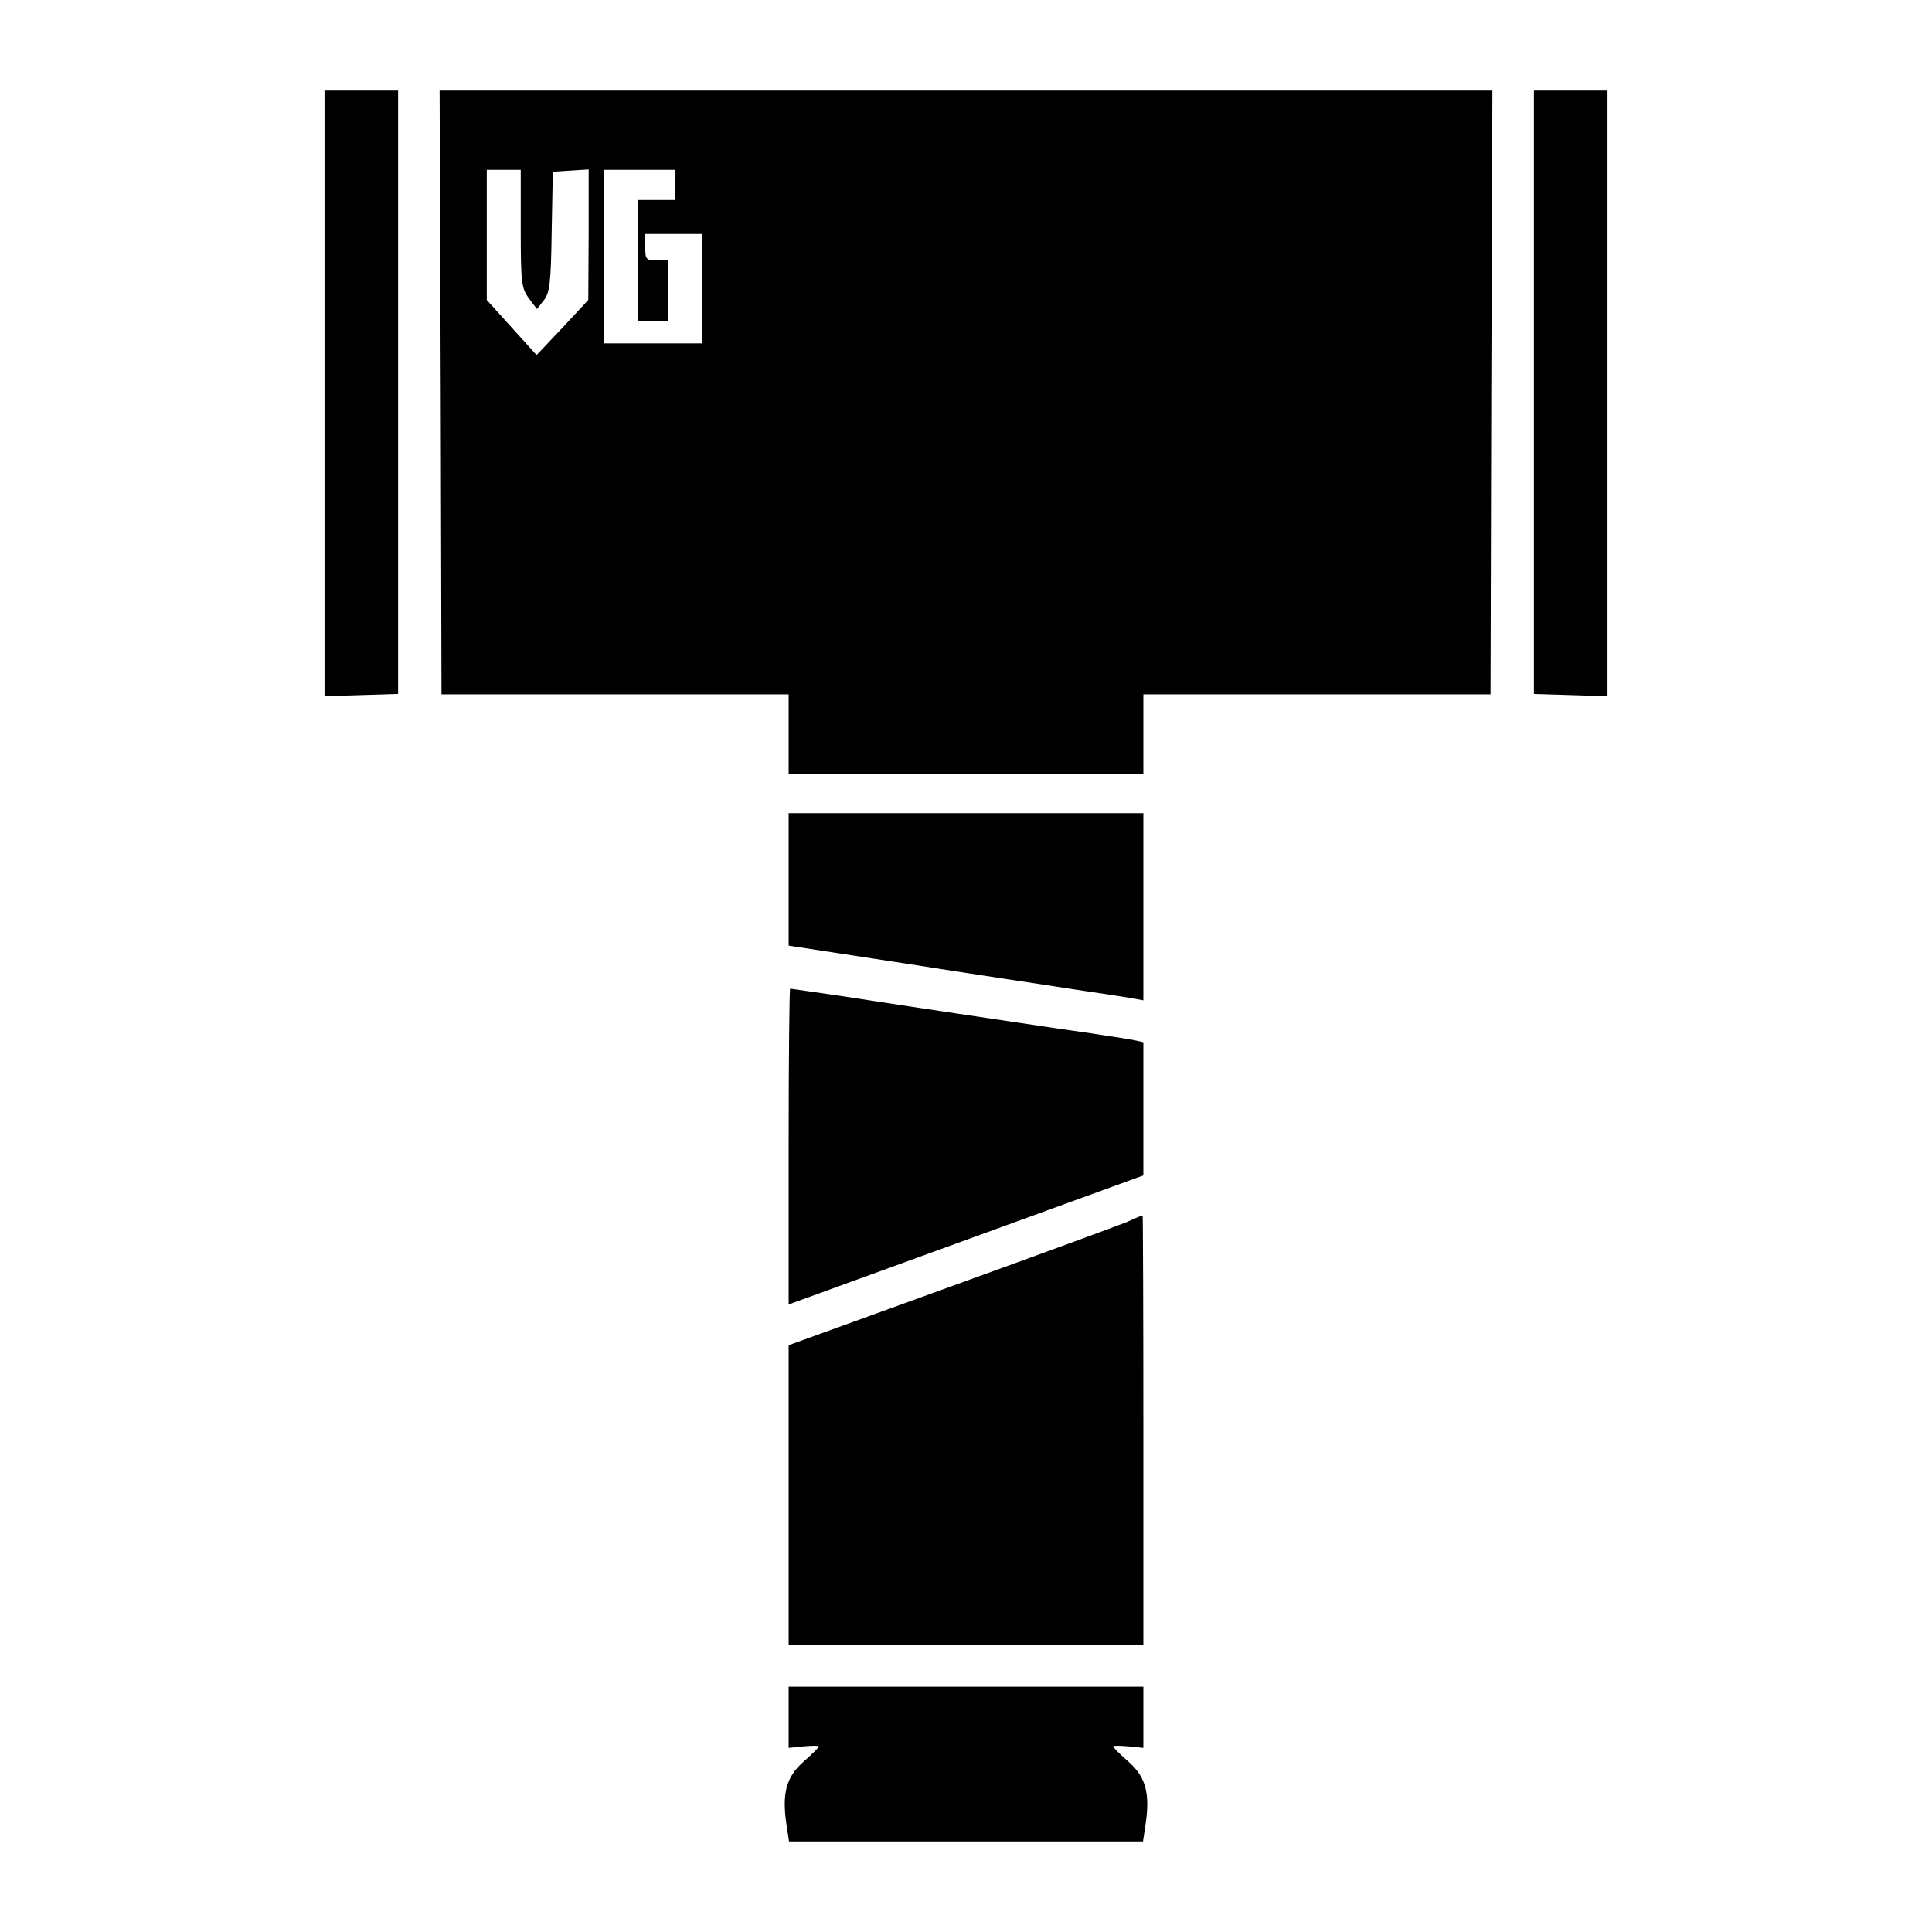
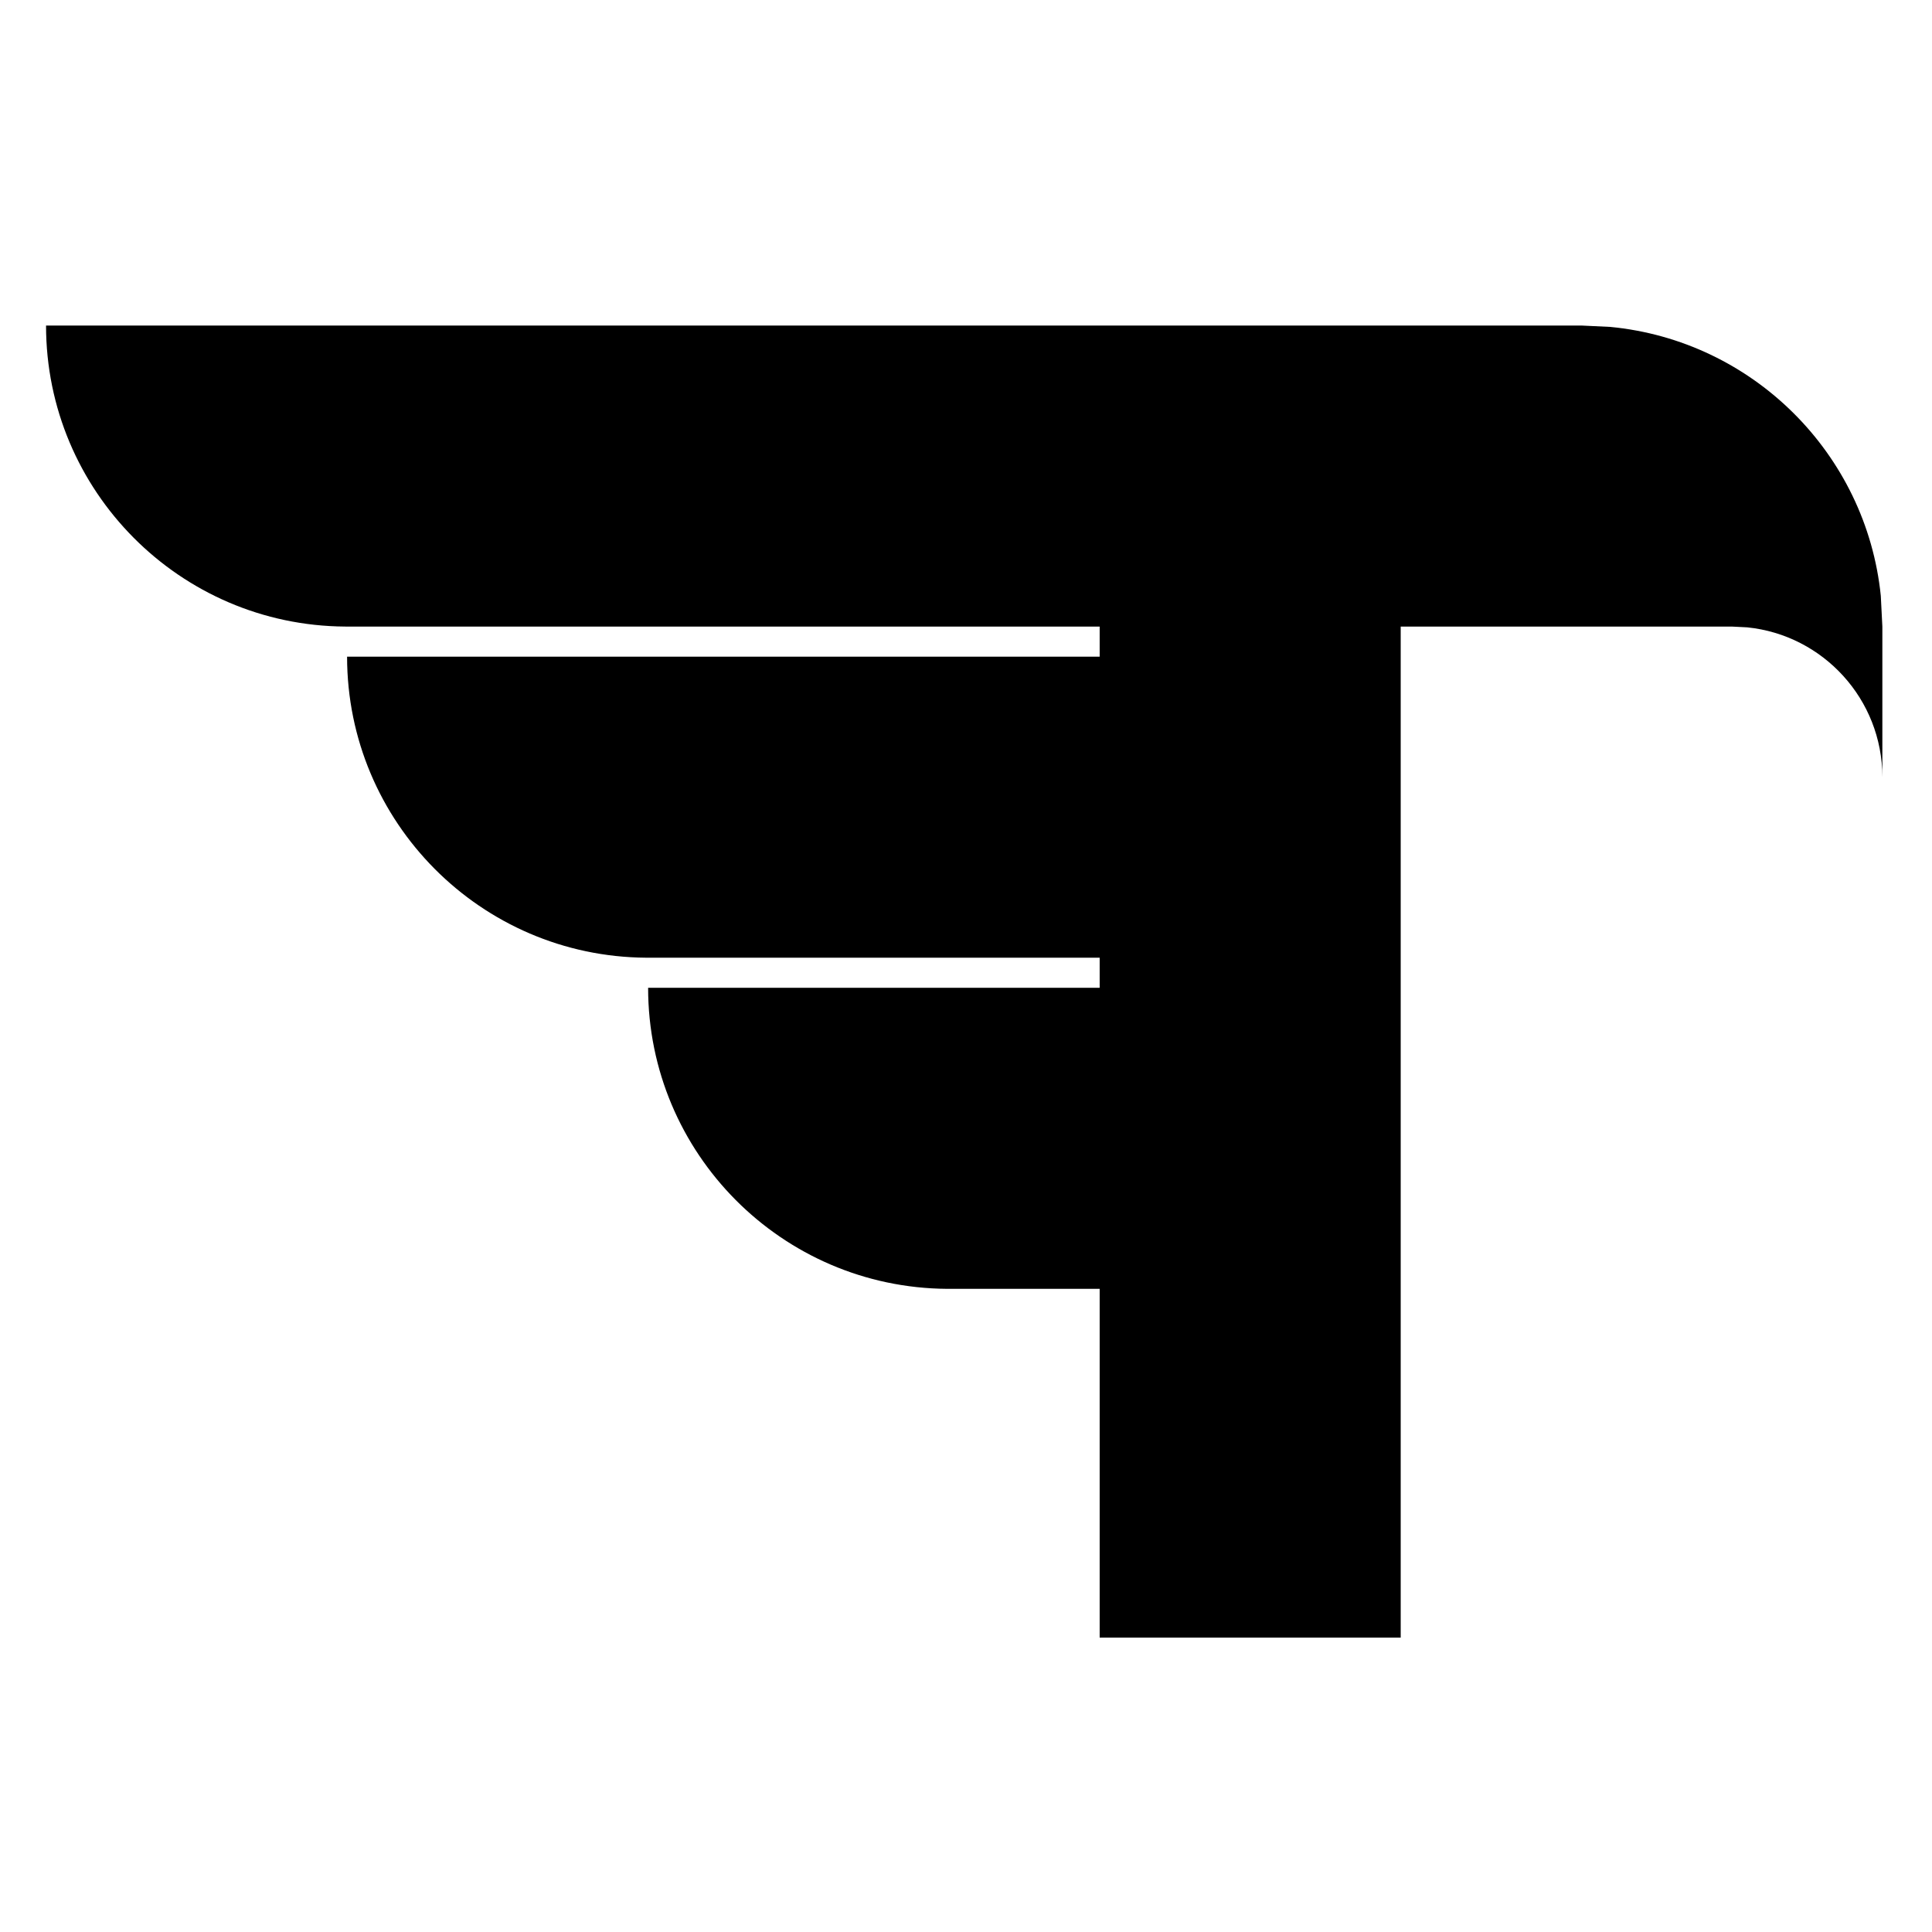
- <svg xmlns="http://www.w3.org/2000/svg" version="1.0" viewBox="0 0 512 512">
-   <defs />
-   <path d="M86 104.2v80.3l9.7-.3 9.8-.3V24H86v80.2zM116.8 104l.2 80h92v21h94v-21h92l.2-80 .3-80h-279l.3 80zM138 60.5c0 14.4.2 15.8 2.1 18.5l2.2 2.9 1.8-2.3c1.6-2 1.9-4.6 2.1-18.2l.3-15.9 4.8-.3 4.7-.3v17.3l-.1 17.3-6.8 7.3-6.9 7.3-6.6-7.3-6.6-7.3V45h9v15.5zM179 49v4h-10v32h8V69h-3c-2.8 0-3-.3-3-3.5V62h15v29h-26V45h19v4zM406.5 103.9v80l9.8.3 9.7.3V24h-19.5v79.9zM209 233.1v17.5l31.3 4.8c17.1 2.7 36.8 5.6 43.7 6.7 6.9 1 14 2.1 15.8 2.4l3.2.6v-49.6h-94v17.6zM209 303.8v41.9l47-17.1 47-17.1v-35.3l-2.7-.6c-1.6-.3-10.4-1.7-19.8-3-17.4-2.6-35.2-5.2-57.9-8.7-7-1-13-1.9-13.2-1.9-.2 0-.4 18.8-.4 41.8zM298.5 323.9c-2.2.9-23.2 8.6-46.7 17.1L209 356.5V436h94v-57c0-31.4-.1-57-.2-56.9-.2 0-2.1.8-4.3 1.8zM209 455.1v8.1l4-.4c2.2-.2 4-.2 4 0 0 .3-1.8 2.1-4.1 4.1-4.5 4-5.7 8.3-4.5 16.5l.7 4.6h93.8l.7-4.6c1.2-8.2 0-12.5-4.5-16.5-2.3-2-4.1-3.8-4.1-4.1 0-.2 1.8-.2 4 0l4 .4V447h-94v8.1z" />
+ <svg xmlns="http://www.w3.org/2000/svg" viewBox="0 0 500 500">
+   <g transform="matrix(1.947686, 0, 0, 1.947686, -80.74399, -3.840136)" style="">
+     <g id="Layer1">
+       <path d="M187.575,219.571L187.575,173.227L167.575,173.227L167.316,173.226C145.359,173.087 127.575,155.218 127.575,133.227L187.575,133.227L187.575,129.227L127.575,129.227L127.316,129.226C105.359,129.087 87.575,111.218 87.575,89.227L187.575,89.227L187.575,85.227L87.575,85.227L87.316,85.226C65.359,85.087 47.575,67.218 47.575,45.227L251.575,45.227L255.41,45.409C274.344,47.213 289.446,62.24 291.368,81.14L291.575,85.227L291.575,105.227C291.575,94.879 283.698,86.355 273.619,85.33L271.575,85.227L227.575,85.227L227.575,219.571L187.575,219.571Z" />
+     </g>
+   </g>
</svg>
